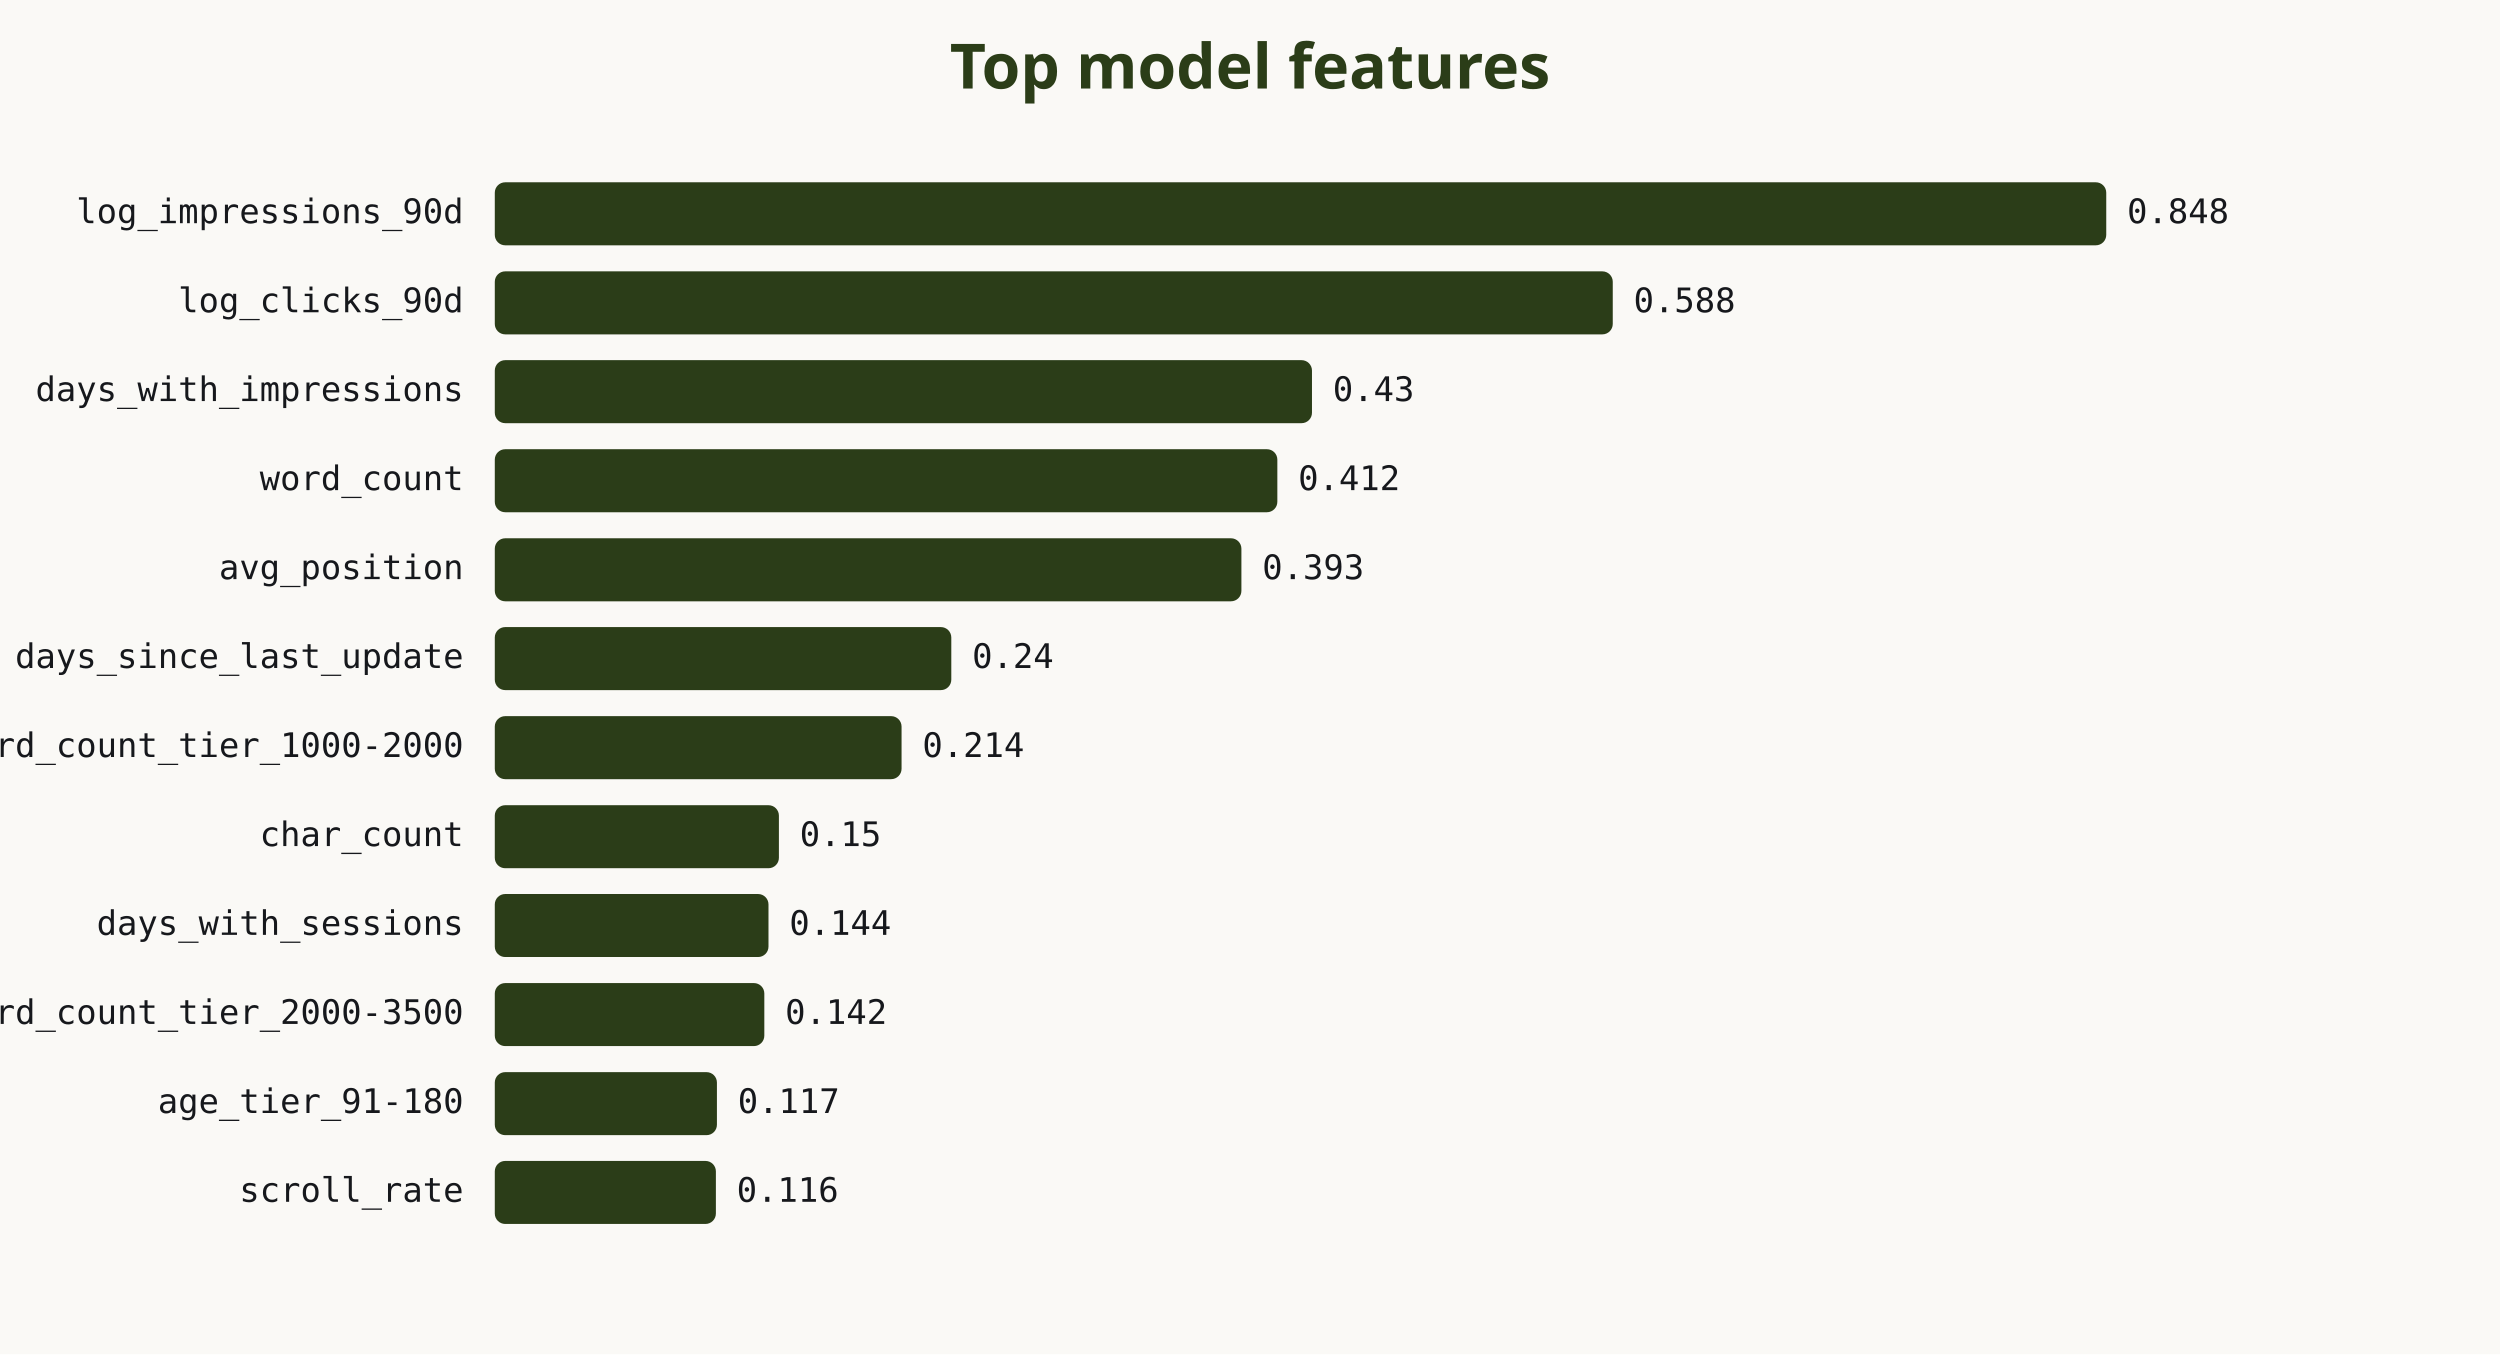
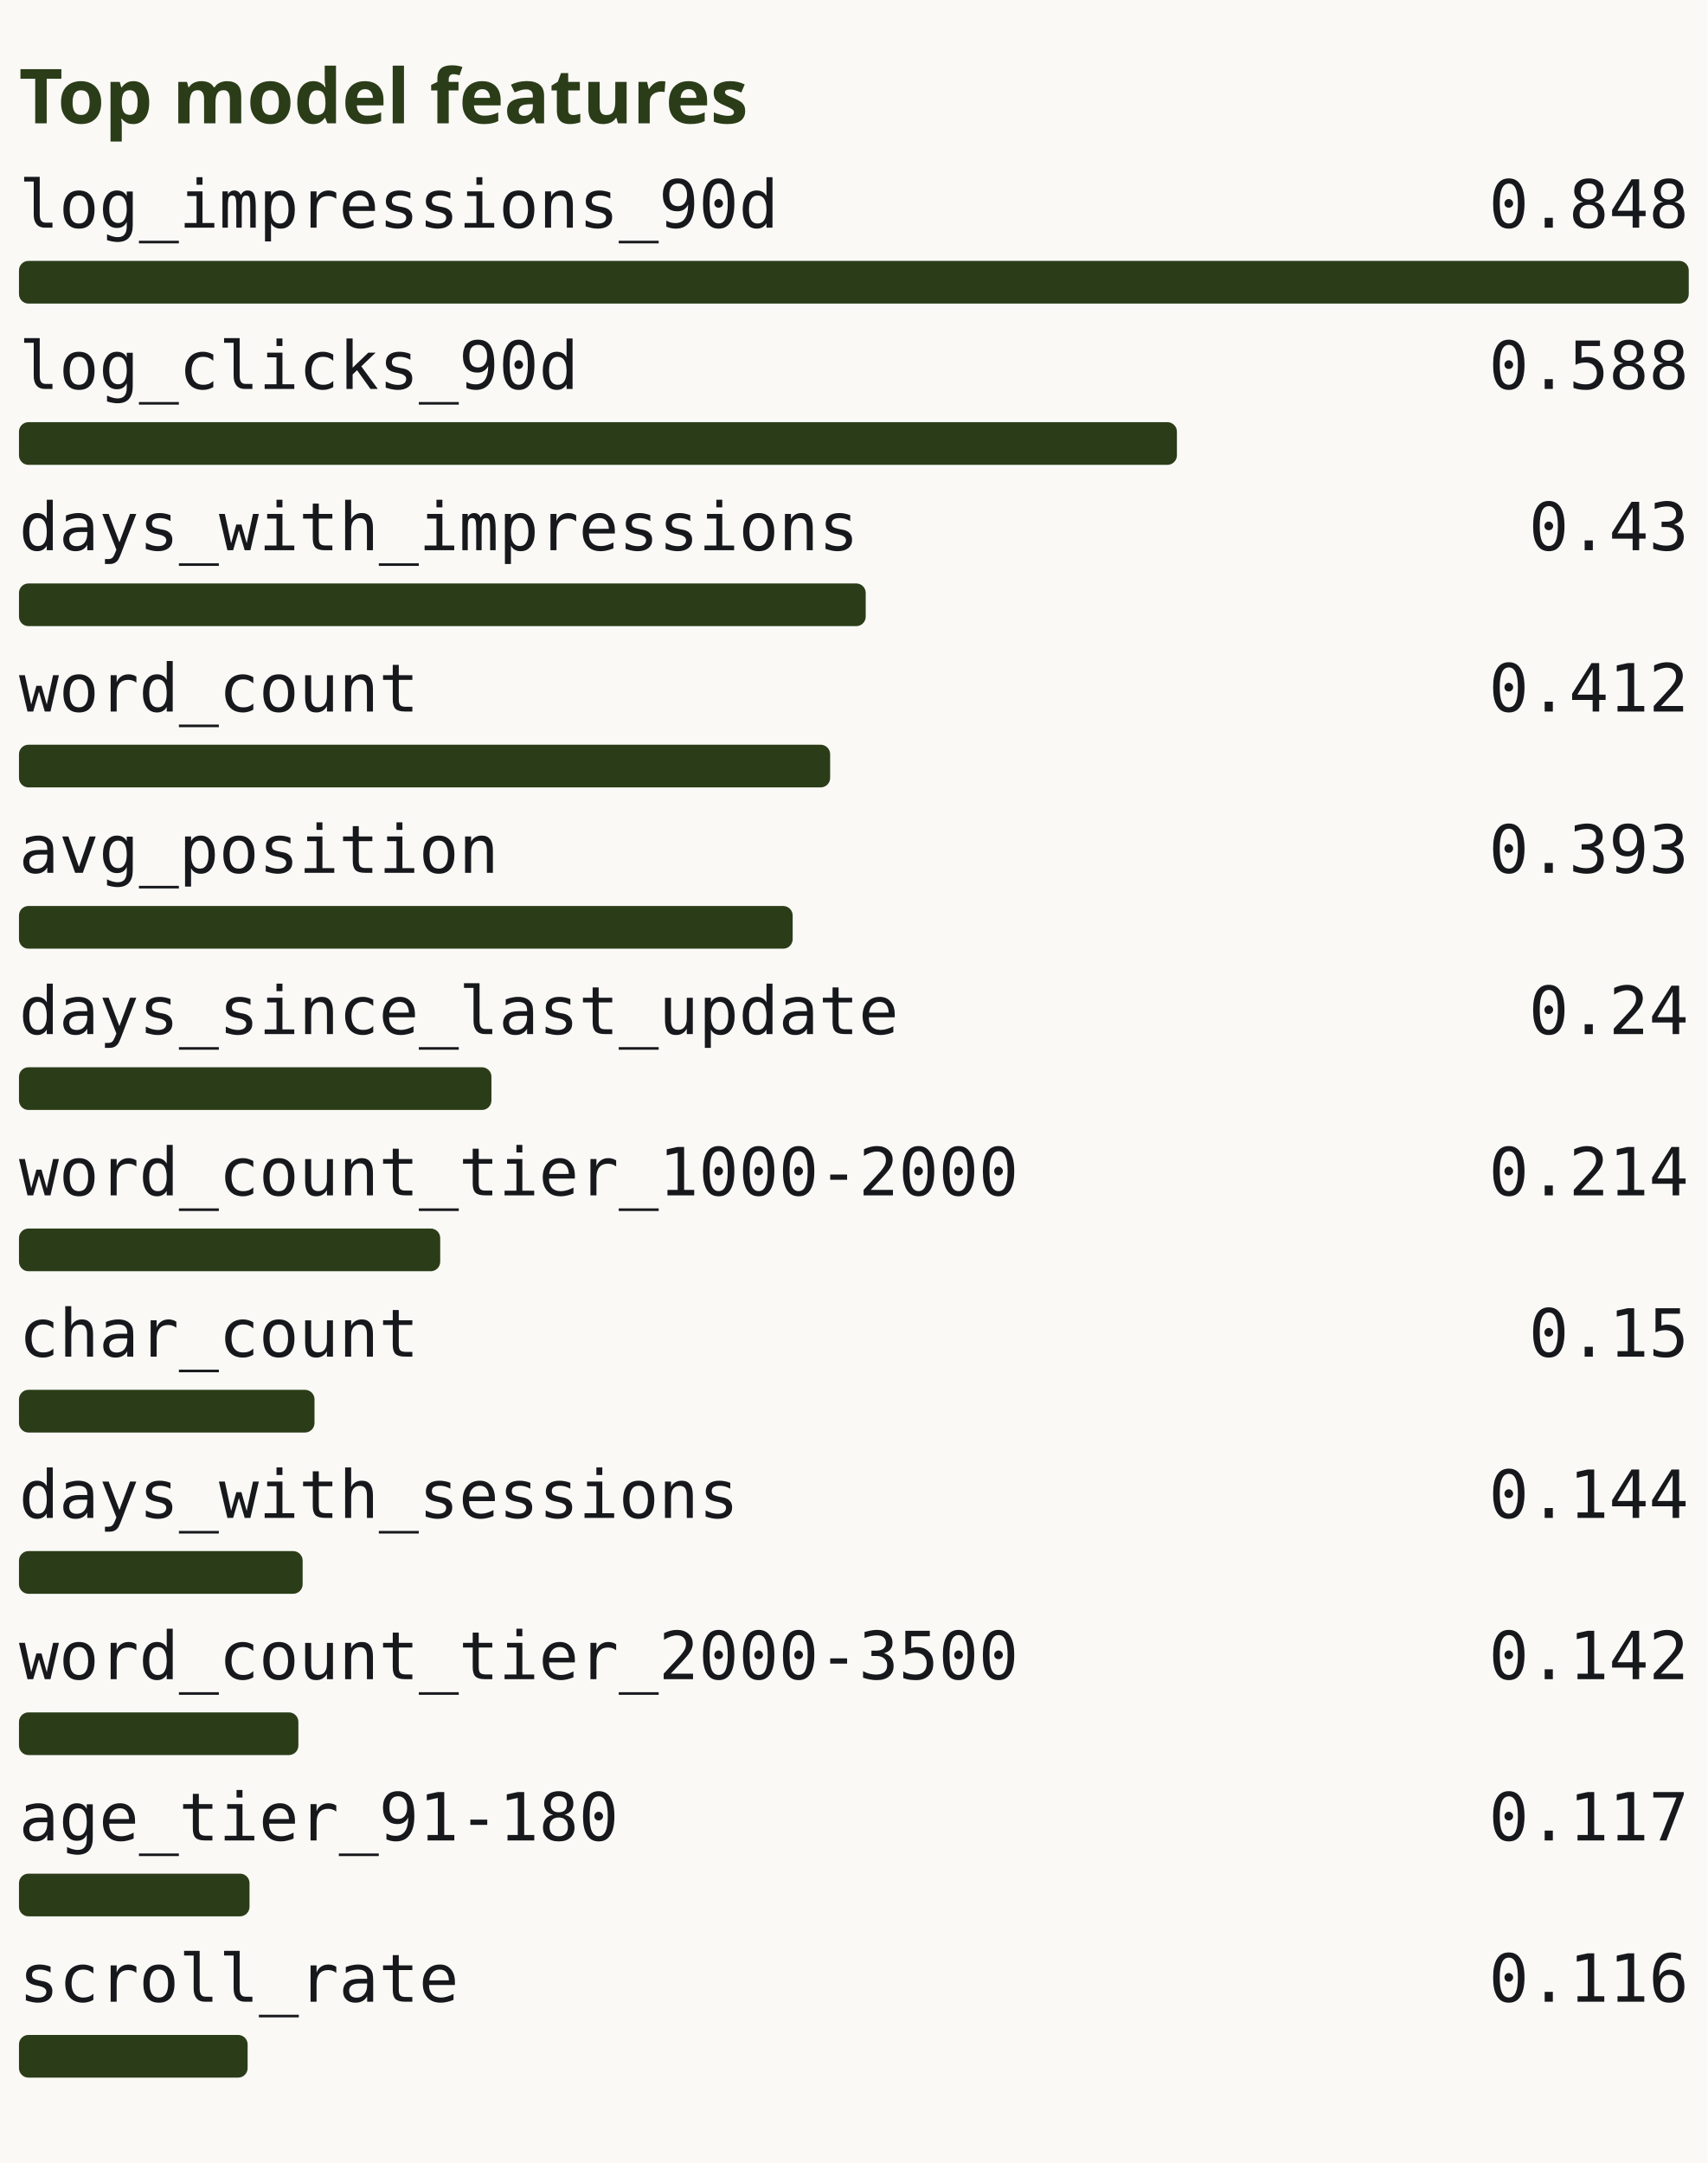
- <svg xmlns="http://www.w3.org/2000/svg" width="960" height="520" viewBox="0 0 960 520">
+ <svg xmlns="http://www.w3.org/2000/svg" width="360" height="456" viewBox="0 0 360 456">
  <rect width="100%" height="100%" fill="#FAF9F6" />
-   <text x="480.0" y="34" text-anchor="middle" font-family="IBM Plex Sans, sans-serif" font-weight="600" font-size="24" fill="#2B3D18">Top model features</text>
-   <text x="178" y="85.7" text-anchor="end" font-family="IBM Plex Mono, monospace" font-size="13" fill="#16181C">log_impressions_90d</text>
-   <rect x="190" y="70.0" width="618.8" height="24.2" fill="#2B3D18" rx="4" />
-   <text x="816.8" y="85.7" font-family="IBM Plex Mono, monospace" font-size="13" fill="#16181C">0.848</text>
-   <text x="178" y="119.9" text-anchor="end" font-family="IBM Plex Mono, monospace" font-size="13" fill="#16181C">log_clicks_90d</text>
-   <rect x="190" y="104.2" width="429.3" height="24.2" fill="#2B3D18" rx="4" />
-   <text x="627.3" y="119.9" font-family="IBM Plex Mono, monospace" font-size="13" fill="#16181C">0.588</text>
-   <text x="178" y="154.0" text-anchor="end" font-family="IBM Plex Mono, monospace" font-size="13" fill="#16181C">days_with_impressions</text>
-   <rect x="190" y="138.3" width="313.8" height="24.2" fill="#2B3D18" rx="4" />
-   <text x="511.8" y="154.0" font-family="IBM Plex Mono, monospace" font-size="13" fill="#16181C">0.43</text>
-   <text x="178" y="188.2" text-anchor="end" font-family="IBM Plex Mono, monospace" font-size="13" fill="#16181C">word_count</text>
-   <rect x="190" y="172.5" width="300.5" height="24.2" fill="#2B3D18" rx="4" />
-   <text x="498.5" y="188.2" font-family="IBM Plex Mono, monospace" font-size="13" fill="#16181C">0.412</text>
-   <text x="178" y="222.4" text-anchor="end" font-family="IBM Plex Mono, monospace" font-size="13" fill="#16181C">avg_position</text>
-   <rect x="190" y="206.7" width="286.7" height="24.2" fill="#2B3D18" rx="4" />
-   <text x="484.7" y="222.4" font-family="IBM Plex Mono, monospace" font-size="13" fill="#16181C">0.393</text>
-   <text x="178" y="256.5" text-anchor="end" font-family="IBM Plex Mono, monospace" font-size="13" fill="#16181C">days_since_last_update</text>
-   <rect x="190" y="240.8" width="175.3" height="24.2" fill="#2B3D18" rx="4" />
-   <text x="373.3" y="256.5" font-family="IBM Plex Mono, monospace" font-size="13" fill="#16181C">0.24</text>
-   <text x="178" y="290.7" text-anchor="end" font-family="IBM Plex Mono, monospace" font-size="13" fill="#16181C">word_count_tier_1000-2000</text>
-   <rect x="190" y="275.0" width="156.2" height="24.2" fill="#2B3D18" rx="4" />
-   <text x="354.2" y="290.7" font-family="IBM Plex Mono, monospace" font-size="13" fill="#16181C">0.214</text>
-   <text x="178" y="324.9" text-anchor="end" font-family="IBM Plex Mono, monospace" font-size="13" fill="#16181C">char_count</text>
-   <rect x="190" y="309.2" width="109.1" height="24.2" fill="#2B3D18" rx="4" />
-   <text x="307.1" y="324.9" font-family="IBM Plex Mono, monospace" font-size="13" fill="#16181C">0.15</text>
-   <text x="178" y="359.0" text-anchor="end" font-family="IBM Plex Mono, monospace" font-size="13" fill="#16181C">days_with_sessions</text>
-   <rect x="190" y="343.3" width="105.1" height="24.2" fill="#2B3D18" rx="4" />
-   <text x="303.1" y="359.0" font-family="IBM Plex Mono, monospace" font-size="13" fill="#16181C">0.144</text>
-   <text x="178" y="393.2" text-anchor="end" font-family="IBM Plex Mono, monospace" font-size="13" fill="#16181C">word_count_tier_2000-3500</text>
-   <rect x="190" y="377.5" width="103.5" height="24.2" fill="#2B3D18" rx="4" />
-   <text x="301.5" y="393.2" font-family="IBM Plex Mono, monospace" font-size="13" fill="#16181C">0.142</text>
-   <text x="178" y="427.4" text-anchor="end" font-family="IBM Plex Mono, monospace" font-size="13" fill="#16181C">age_tier_91-180</text>
-   <rect x="190" y="411.7" width="85.3" height="24.2" fill="#2B3D18" rx="4" />
-   <text x="283.3" y="427.4" font-family="IBM Plex Mono, monospace" font-size="13" fill="#16181C">0.117</text>
-   <text x="178" y="461.5" text-anchor="end" font-family="IBM Plex Mono, monospace" font-size="13" fill="#16181C">scroll_rate</text>
-   <rect x="190" y="445.8" width="84.9" height="24.2" fill="#2B3D18" rx="4" />
-   <text x="282.9" y="461.5" font-family="IBM Plex Mono, monospace" font-size="13" fill="#16181C">0.116</text>
+   <text x="4" y="26" font-family="IBM Plex Sans, sans-serif" font-weight="600" font-size="16" fill="#2B3D18">Top model features</text>
+   <text x="4" y="48" font-family="IBM Plex Mono, monospace" font-size="14" fill="#16181C">log_impressions_90d</text>
+   <text x="356" y="48" text-anchor="end" font-family="IBM Plex Mono, monospace" font-weight="500" font-size="14" fill="#16181C">0.848</text>
+   <rect x="4" y="55" width="352.0" height="9" fill="#2B3D18" rx="2" />
+   <text x="4" y="82" font-family="IBM Plex Mono, monospace" font-size="14" fill="#16181C">log_clicks_90d</text>
+   <text x="356" y="82" text-anchor="end" font-family="IBM Plex Mono, monospace" font-weight="500" font-size="14" fill="#16181C">0.588</text>
+   <rect x="4" y="89" width="244.1" height="9" fill="#2B3D18" rx="2" />
+   <text x="4" y="116" font-family="IBM Plex Mono, monospace" font-size="14" fill="#16181C">days_with_impressions</text>
+   <text x="356" y="116" text-anchor="end" font-family="IBM Plex Mono, monospace" font-weight="500" font-size="14" fill="#16181C">0.43</text>
+   <rect x="4" y="123" width="178.5" height="9" fill="#2B3D18" rx="2" />
+   <text x="4" y="150" font-family="IBM Plex Mono, monospace" font-size="14" fill="#16181C">word_count</text>
+   <text x="356" y="150" text-anchor="end" font-family="IBM Plex Mono, monospace" font-weight="500" font-size="14" fill="#16181C">0.412</text>
+   <rect x="4" y="157" width="171.0" height="9" fill="#2B3D18" rx="2" />
+   <text x="4" y="184" font-family="IBM Plex Mono, monospace" font-size="14" fill="#16181C">avg_position</text>
+   <text x="356" y="184" text-anchor="end" font-family="IBM Plex Mono, monospace" font-weight="500" font-size="14" fill="#16181C">0.393</text>
+   <rect x="4" y="191" width="163.1" height="9" fill="#2B3D18" rx="2" />
+   <text x="4" y="218" font-family="IBM Plex Mono, monospace" font-size="14" fill="#16181C">days_since_last_update</text>
+   <text x="356" y="218" text-anchor="end" font-family="IBM Plex Mono, monospace" font-weight="500" font-size="14" fill="#16181C">0.24</text>
+   <rect x="4" y="225" width="99.6" height="9" fill="#2B3D18" rx="2" />
+   <text x="4" y="252" font-family="IBM Plex Mono, monospace" font-size="14" fill="#16181C">word_count_tier_1000-2000</text>
+   <text x="356" y="252" text-anchor="end" font-family="IBM Plex Mono, monospace" font-weight="500" font-size="14" fill="#16181C">0.214</text>
+   <rect x="4" y="259" width="88.8" height="9" fill="#2B3D18" rx="2" />
+   <text x="4" y="286" font-family="IBM Plex Mono, monospace" font-size="14" fill="#16181C">char_count</text>
+   <text x="356" y="286" text-anchor="end" font-family="IBM Plex Mono, monospace" font-weight="500" font-size="14" fill="#16181C">0.15</text>
+   <rect x="4" y="293" width="62.3" height="9" fill="#2B3D18" rx="2" />
+   <text x="4" y="320" font-family="IBM Plex Mono, monospace" font-size="14" fill="#16181C">days_with_sessions</text>
+   <text x="356" y="320" text-anchor="end" font-family="IBM Plex Mono, monospace" font-weight="500" font-size="14" fill="#16181C">0.144</text>
+   <rect x="4" y="327" width="59.8" height="9" fill="#2B3D18" rx="2" />
+   <text x="4" y="354" font-family="IBM Plex Mono, monospace" font-size="14" fill="#16181C">word_count_tier_2000-3500</text>
+   <text x="356" y="354" text-anchor="end" font-family="IBM Plex Mono, monospace" font-weight="500" font-size="14" fill="#16181C">0.142</text>
+   <rect x="4" y="361" width="58.9" height="9" fill="#2B3D18" rx="2" />
+   <text x="4" y="388" font-family="IBM Plex Mono, monospace" font-size="14" fill="#16181C">age_tier_91-180</text>
+   <text x="356" y="388" text-anchor="end" font-family="IBM Plex Mono, monospace" font-weight="500" font-size="14" fill="#16181C">0.117</text>
+   <rect x="4" y="395" width="48.6" height="9" fill="#2B3D18" rx="2" />
+   <text x="4" y="422" font-family="IBM Plex Mono, monospace" font-size="14" fill="#16181C">scroll_rate</text>
+   <text x="356" y="422" text-anchor="end" font-family="IBM Plex Mono, monospace" font-weight="500" font-size="14" fill="#16181C">0.116</text>
+   <rect x="4" y="429" width="48.2" height="9" fill="#2B3D18" rx="2" />
</svg>
